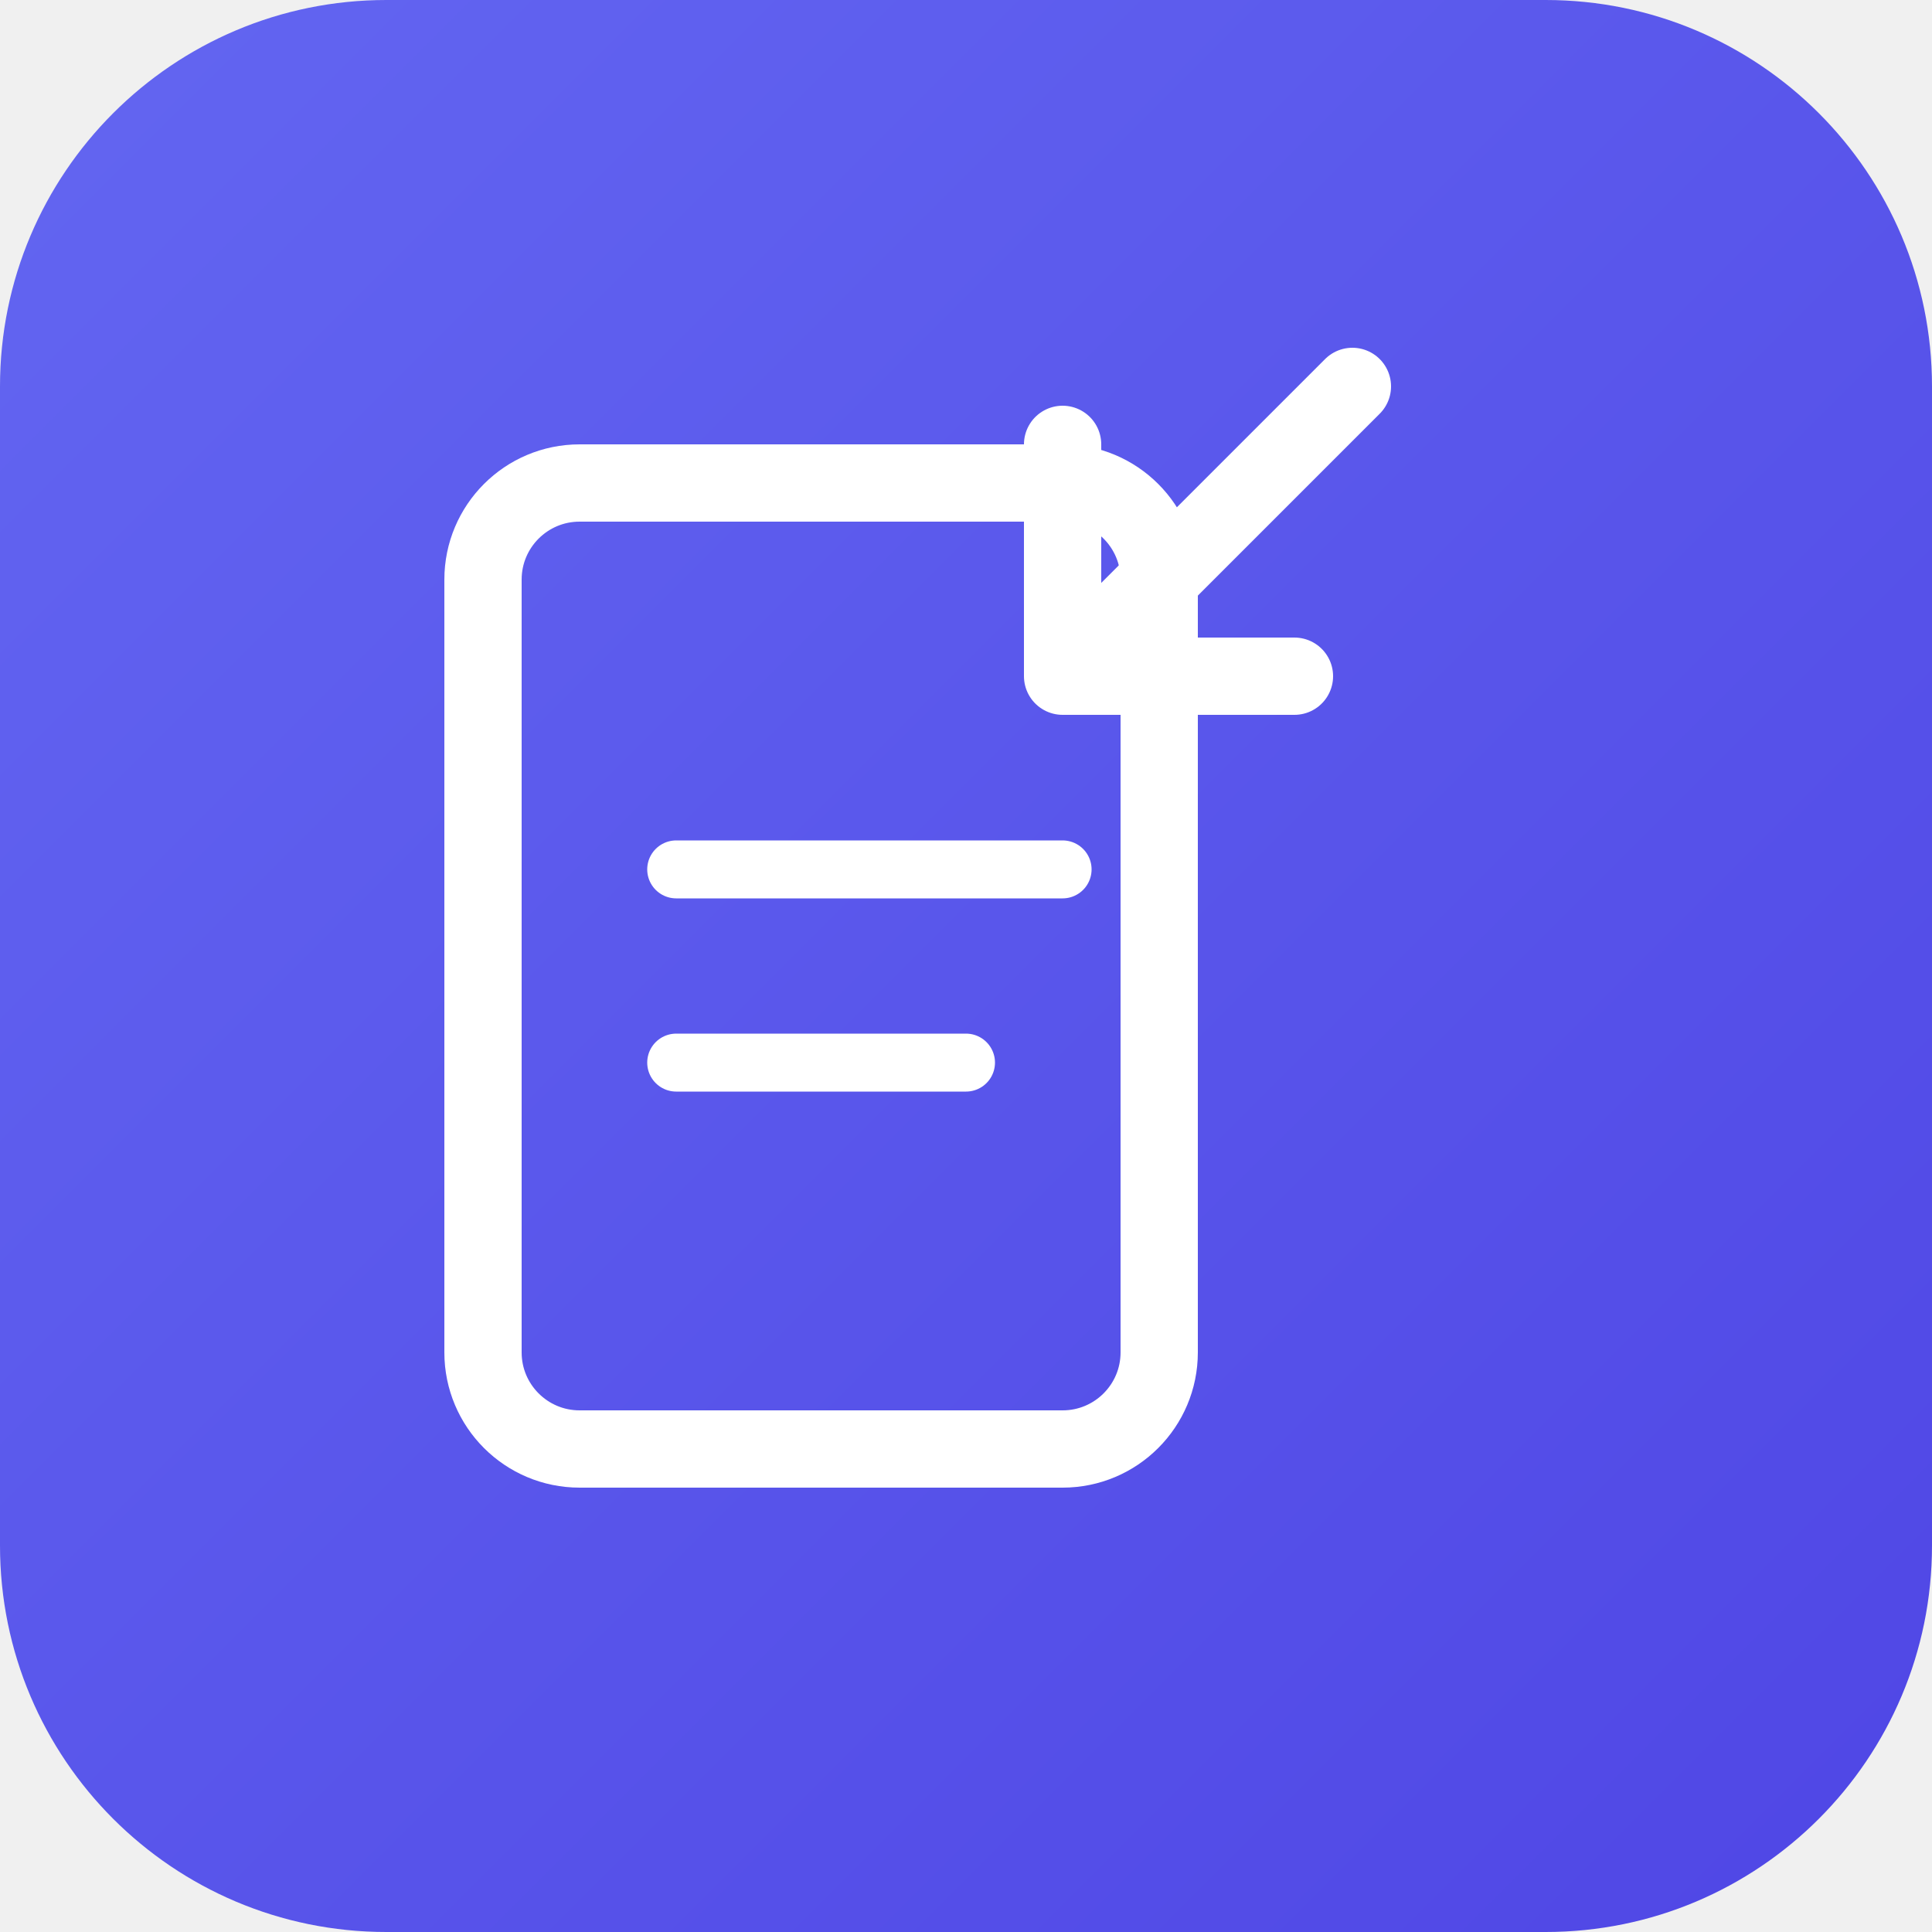
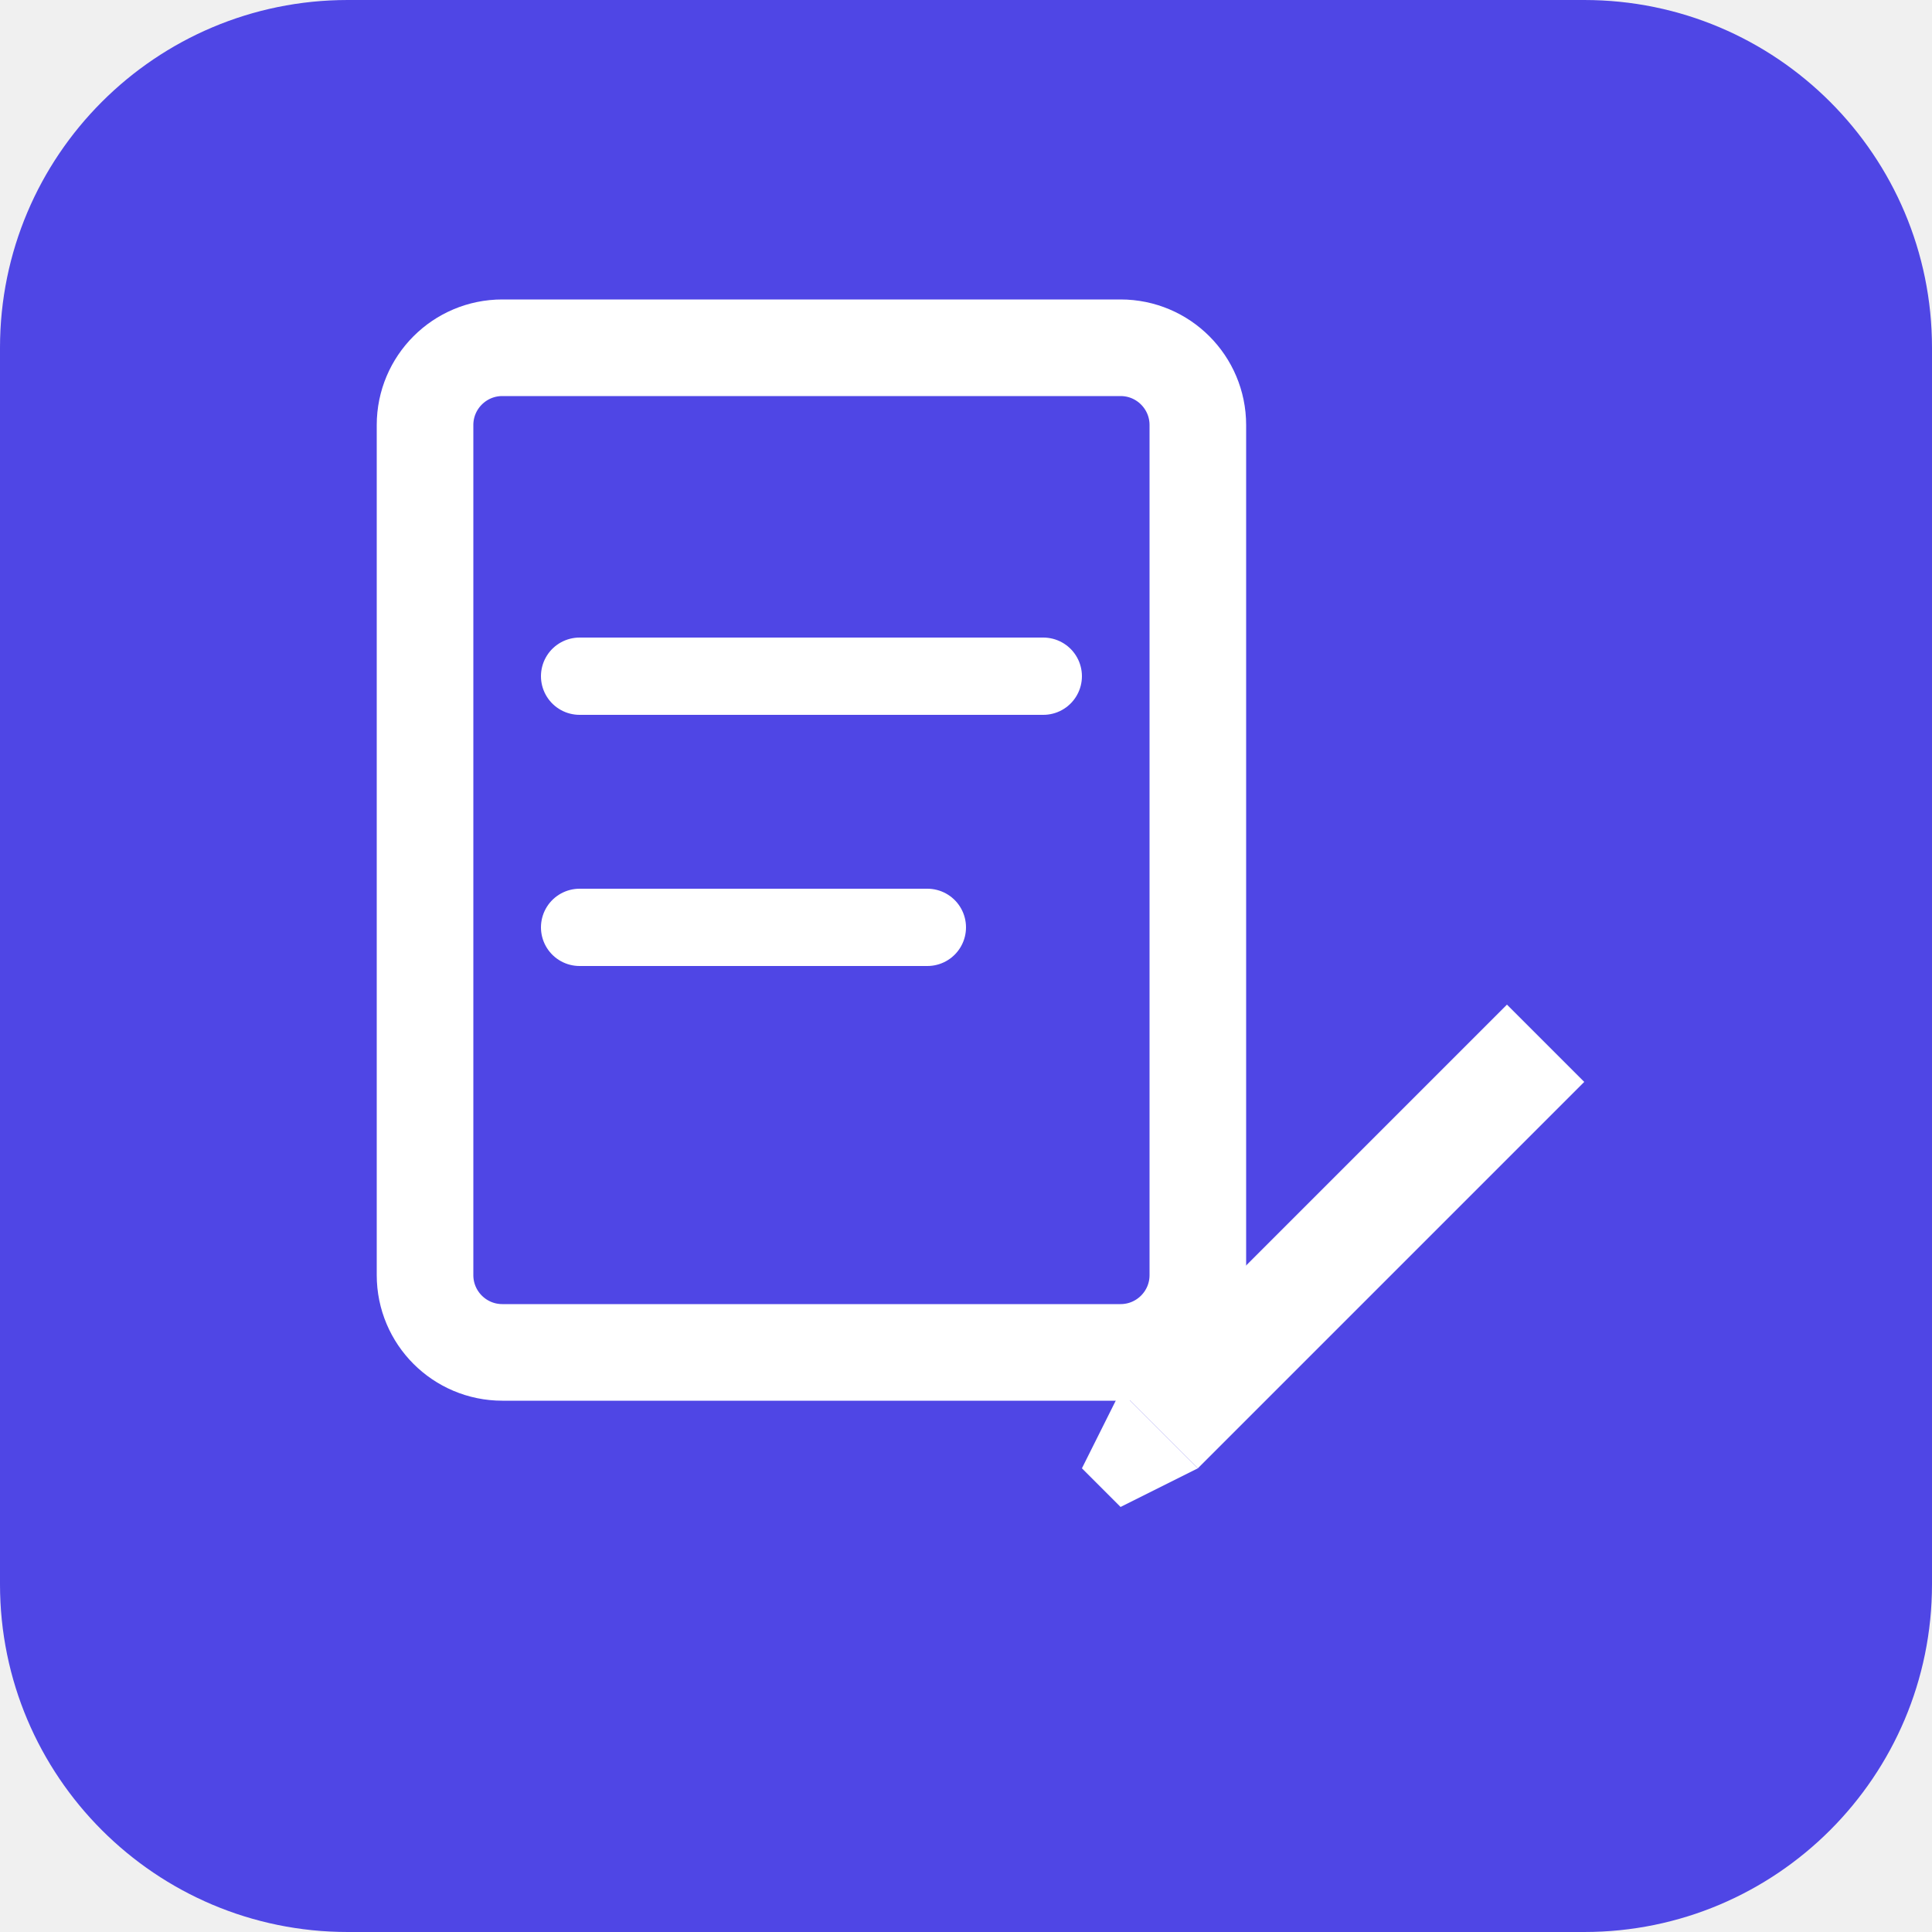
<svg xmlns="http://www.w3.org/2000/svg" viewBox="0 0 100 100">
-   <defs>
-     <linearGradient id="grad" x1="0%" y1="0%" x2="100%" y2="100%">
-       <stop offset="0%" style="stop-color:#6366f1;stop-opacity:1" />
-       <stop offset="100%" style="stop-color:#4f46e5;stop-opacity:1" />
-     </linearGradient>
-   </defs>
-   <rect width="100" height="100" rx="20" fill="url(#grad)" />
-   <path d="M30 25h25a5 5 0 015 5v40a5 5 0 01-5 5H30a5 5 0 01-5-5V30a5 5 0 015-5z" fill="none" stroke="white" stroke-width="4" />
-   <path d="M70 20l-15 15m0-12v12h12" fill="none" stroke="white" stroke-width="4" stroke-linecap="round" stroke-linejoin="round" />
-   <path d="M35 45h20M35 55h15" stroke="white" stroke-width="3" stroke-linecap="round" />
+   <rect width="100" height="100" rx="18" fill="#4F46E5" />
+   <rect x="22" y="18" width="40" height="52" rx="4" fill="none" stroke="white" stroke-width="5" />
+   <line x1="30" y1="35" x2="54" y2="35" stroke="white" stroke-width="4" stroke-linecap="round" />
+   <line x1="30" y1="48" x2="48" y2="48" stroke="white" stroke-width="4" stroke-linecap="round" />
+   <path d="M58 72 L78 52 L82 56 L62 76 Z" fill="white" />
+   <path d="M56 76 L58 72 L62 76 L58 78 Z" fill="white" />
</svg>
